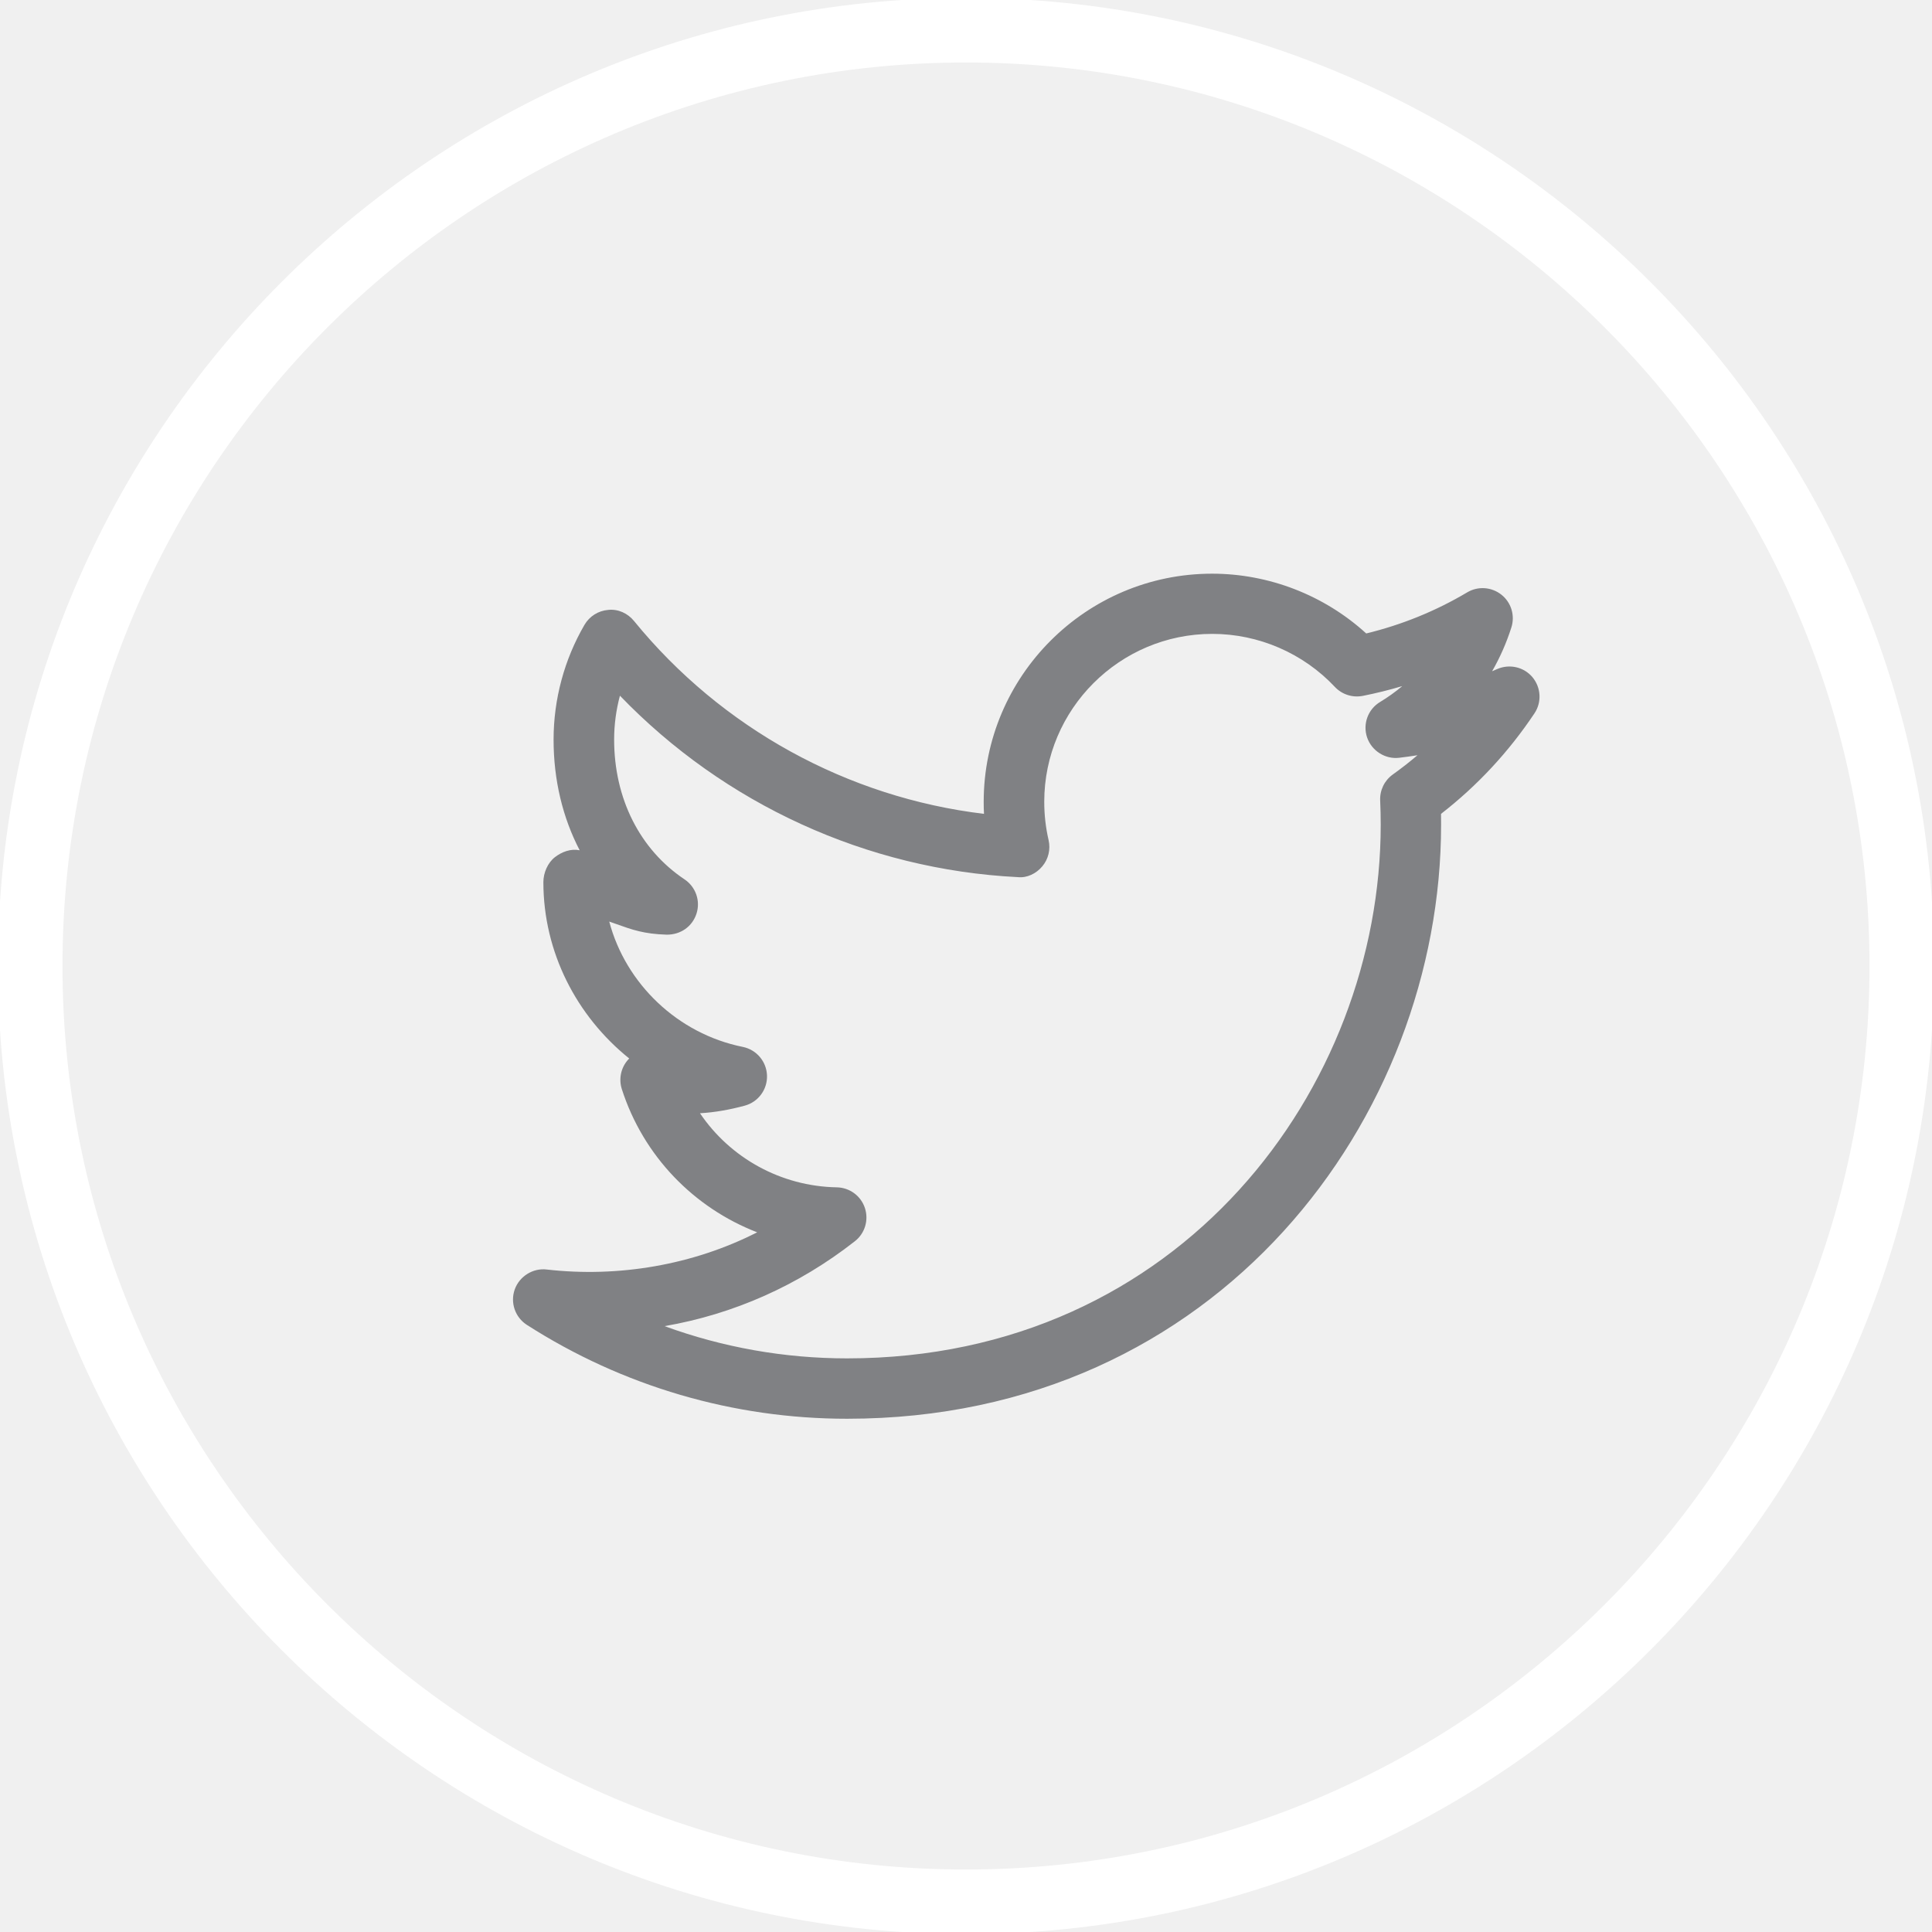
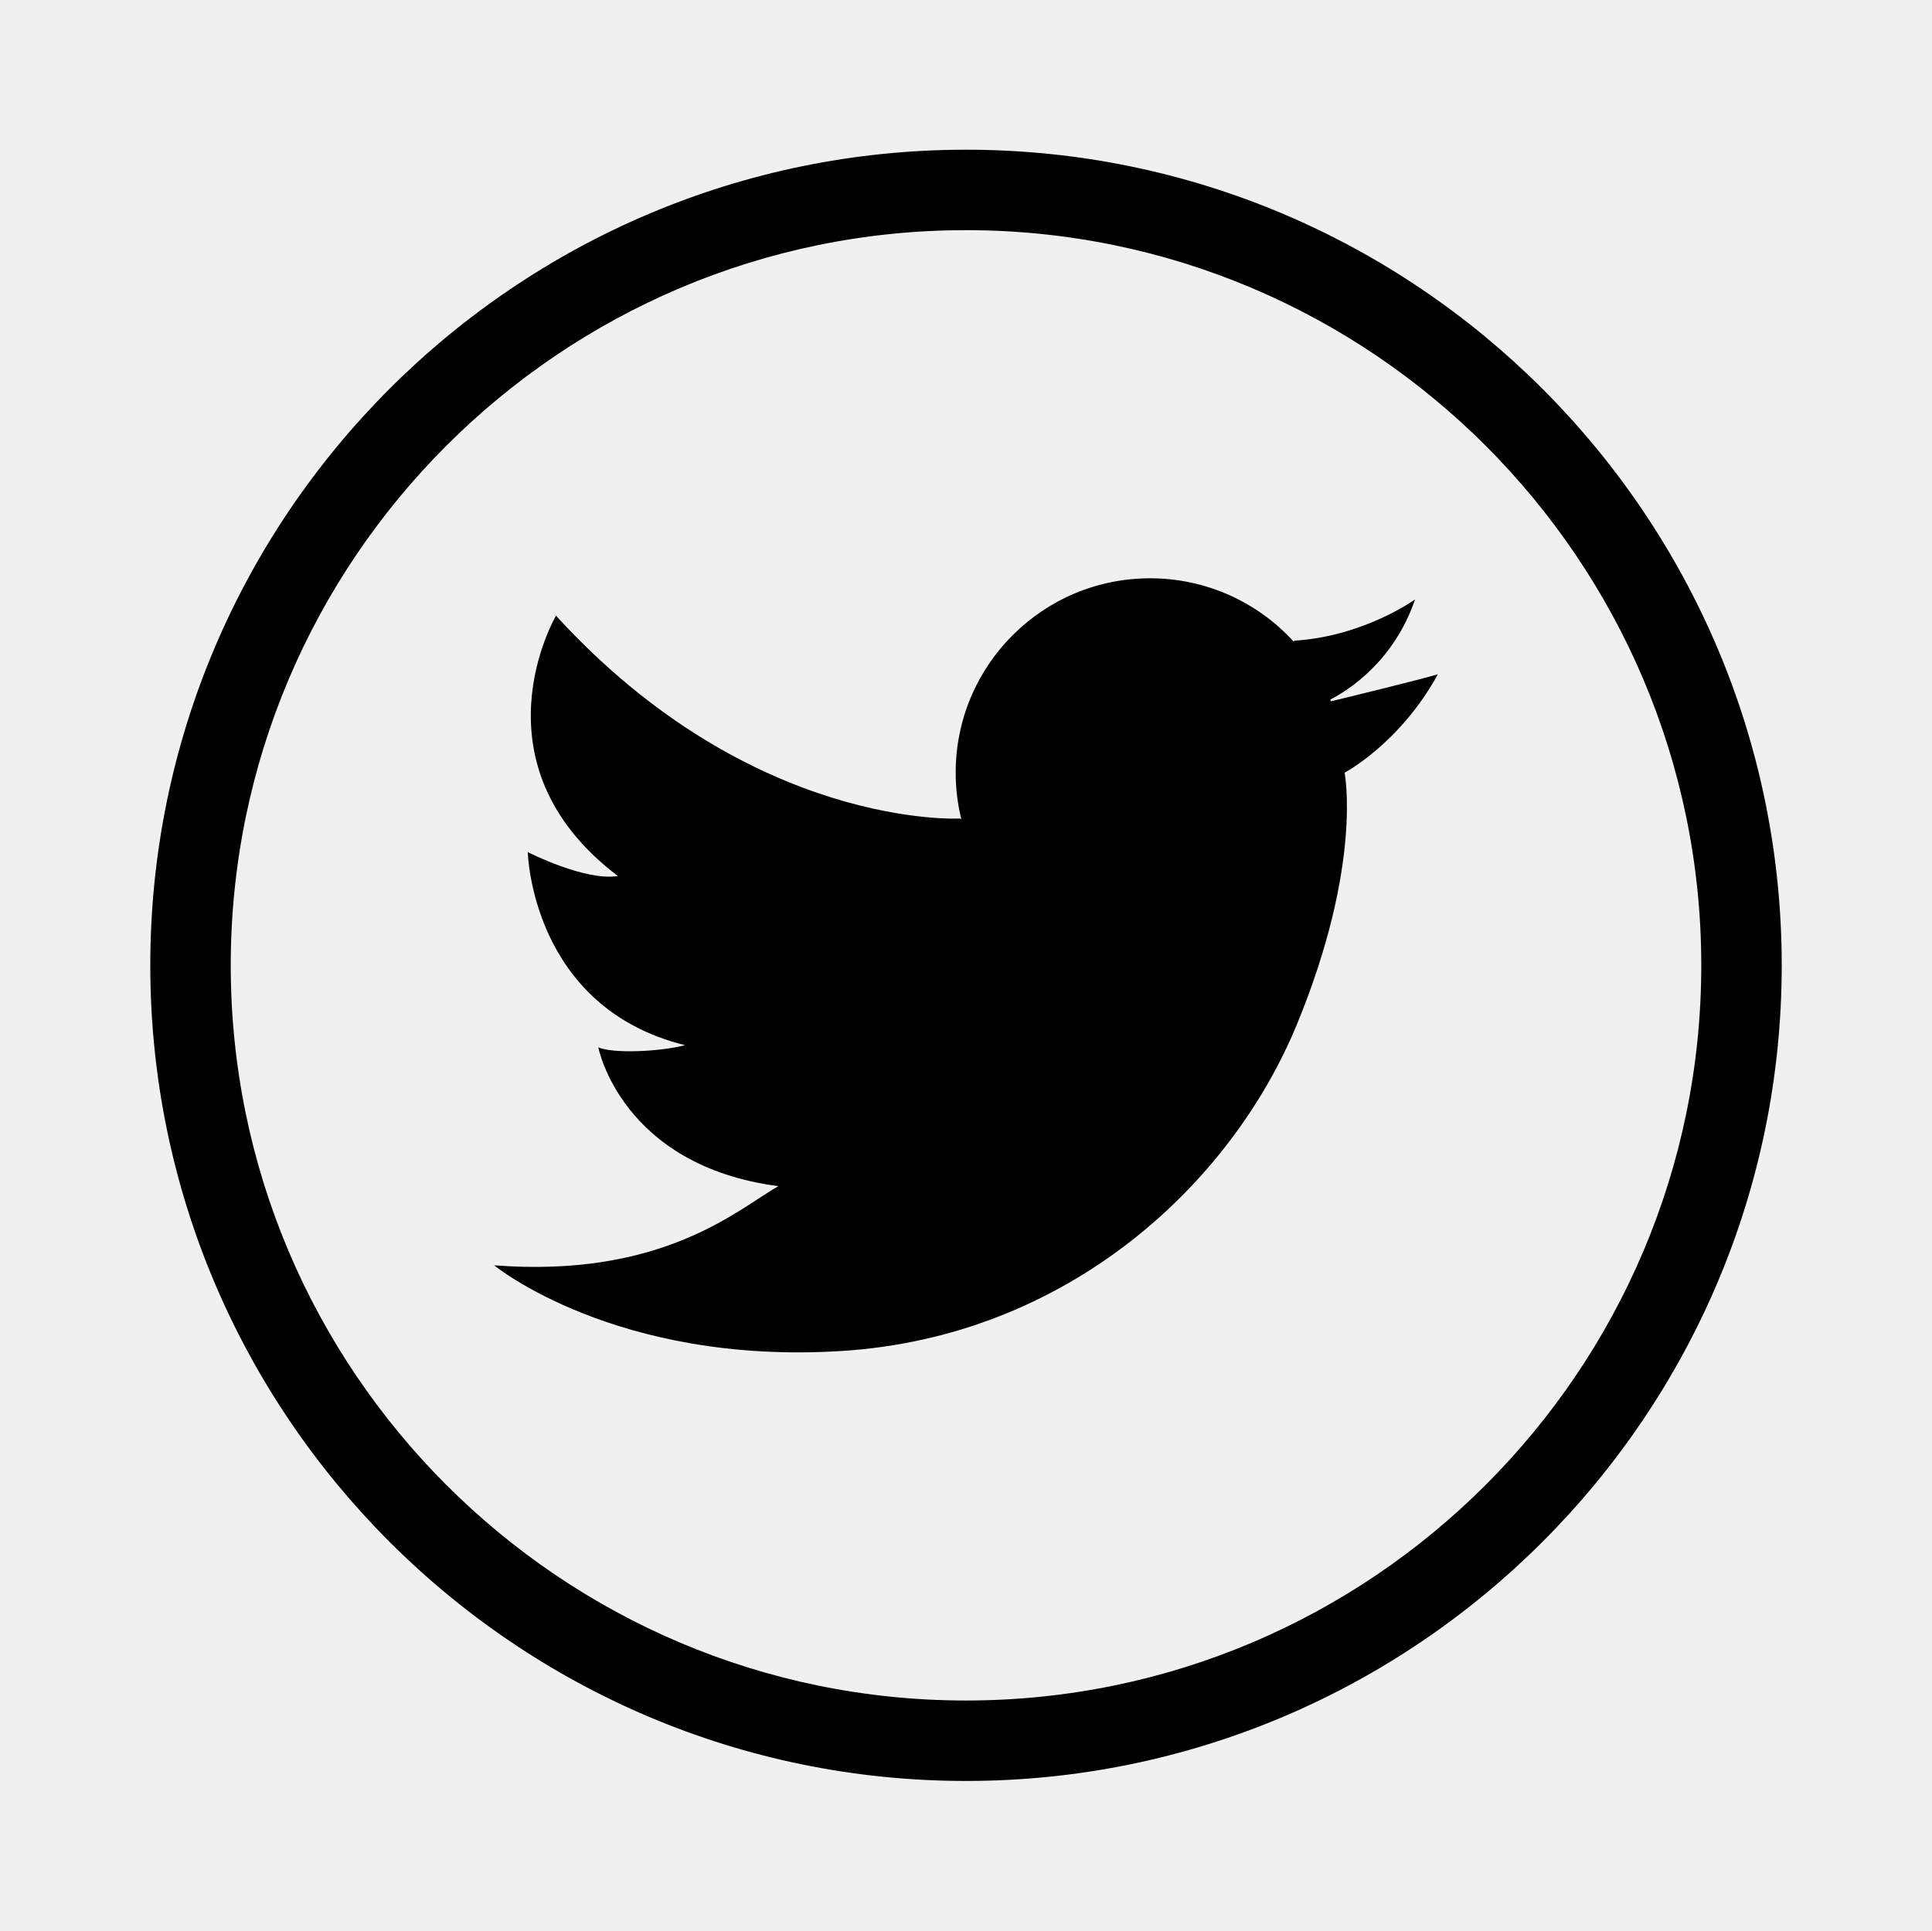
- <svg xmlns="http://www.w3.org/2000/svg" version="1.1" id="Layer_1" width="800px" height="800px" viewBox="0 0 32 32" enable-background="new 0 0 32 32" xml:space="preserve">
-   <g>
-     <path fill="#fff" d="M16-0.035C7.159-0.035-0.035,7.159-0.035,16S7.159,32.035,16,32.035S32.035,24.841,32.035,16   S24.841-0.035,16-0.035z M16,30.965C7.748,30.965,1.035,24.252,1.035,16S7.748,1.035,16,1.035S30.965,7.748,30.965,16   S24.252,30.965,16,30.965z" />
-     <path fill="#808184" d="M24.797,11.082c-0.027,0.012-0.055,0.024-0.083,0.036c0.131-0.228,0.238-0.471,0.319-0.725   c0.063-0.198-0.002-0.414-0.165-0.543c-0.163-0.129-0.388-0.145-0.566-0.039c-0.522,0.31-1.083,0.538-1.673,0.681   c-0.693-0.632-1.608-0.99-2.553-0.99c-2.086,0-3.783,1.696-3.783,3.781c0,0.066,0.001,0.131,0.005,0.197   c-2.259-0.271-4.346-1.415-5.797-3.195c-0.104-0.127-0.262-0.201-0.427-0.183c-0.164,0.013-0.31,0.105-0.393,0.247   c-0.334,0.574-0.512,1.232-0.512,1.902c0,0.667,0.15,1.29,0.432,1.832c-0.147-0.03-0.295,0.025-0.412,0.116   C9.071,14.292,9,14.458,9,14.611c0,1.157,0.547,2.218,1.422,2.921c-0.007,0.007-0.014,0.014-0.021,0.022   c-0.117,0.132-0.155,0.316-0.102,0.484c0.356,1.11,1.194,1.968,2.242,2.373c-1.063,0.542-2.3,0.752-3.487,0.616   C8.83,21,8.605,21.137,8.526,21.356c-0.078,0.219,0.005,0.463,0.202,0.589c1.587,1.017,3.42,1.554,5.302,1.554   c6.159,0,9.839-5.002,9.839-9.839c0-0.06,0-0.12-0.001-0.18c0.601-0.466,1.12-1.025,1.547-1.664c0.124-0.185,0.11-0.429-0.033-0.6   C25.239,11.046,25.001,10.993,24.797,11.082z M23.068,12.829c-0.138,0.099-0.216,0.261-0.208,0.431   c0.006,0.133,0.009,0.267,0.009,0.4c0,4.345-3.306,8.839-8.839,8.839c-1.038,0-2.059-0.182-3.023-0.534   c1.145-0.198,2.218-0.674,3.152-1.406c0.167-0.13,0.233-0.352,0.166-0.552c-0.067-0.201-0.253-0.337-0.465-0.341   c-0.928-0.017-1.766-0.488-2.266-1.227c0.246-0.015,0.482-0.056,0.742-0.126c0.224-0.061,0.376-0.268,0.368-0.5   c-0.008-0.231-0.174-0.427-0.401-0.473c-1.079-0.217-1.94-1.047-2.212-2.076c0.045,0.016,0.086,0.03,0.125,0.044   c0.251,0.09,0.45,0.162,0.828,0.173c0.231,0.001,0.423-0.135,0.492-0.348s-0.013-0.444-0.198-0.568   c-0.741-0.495-1.166-1.339-1.166-2.316c0-0.247,0.033-0.491,0.096-0.726c1.729,1.795,4.088,2.879,6.588,3.005   c0.155,0.017,0.308-0.059,0.408-0.179c0.101-0.12,0.139-0.281,0.104-0.434c-0.048-0.207-0.072-0.42-0.072-0.635   c0-1.534,1.249-2.781,2.783-2.781c0.767,0,1.507,0.32,2.031,0.879c0.118,0.125,0.292,0.181,0.462,0.148   c0.221-0.044,0.439-0.098,0.654-0.162c-0.114,0.096-0.237,0.184-0.366,0.262c-0.203,0.121-0.292,0.367-0.216,0.59   c0.077,0.223,0.303,0.363,0.532,0.335c0.101-0.012,0.202-0.026,0.302-0.042C23.345,12.622,23.209,12.728,23.068,12.829z" />
-   </g>
+ <svg xmlns="http://www.w3.org/2000/svg" width="144.083" height="144" id="twitter">
+   <path d="M72.041 11.166c-33.543 0-60.833 27.29-60.833 60.834 0 33.545 27.29 60.834 60.833 60.834 33.544 0 60.835-27.289 60.835-60.834-.001-33.544-27.292-60.834-60.835-60.834zm0 115.668c-30.235 0-54.833-24.598-54.833-54.834 0-30.235 24.598-54.834 54.833-54.834S126.876 41.765 126.876 72c-.001 30.236-24.6 54.834-54.835 54.834z" />
+   <path d="M99.208 52.18c1.398-.722 4.746-2.867 6.324-7.471 0 0-3.803 2.75-8.979 3.074l-.094.052a14.453 14.453 0 0 0-10.688-4.703c-8.008 0-14.499 6.492-14.499 14.5 0 1.215.151 2.395.434 3.523l-.07-.105s-15.53.89-30.171-15.127c0 0-6.473 11.001 4.61 19.414-2.427.404-6.713-1.78-6.713-1.78s.242 11.566 11.728 14.398c-1.86.486-5.339.646-6.471.162 0 0 1.698 8.816 13.428 10.354-2.993 1.699-8.574 6.875-21.194 5.904 0 0 9.062 7.441 25.887 6.391s29.04-12.377 33.974-24.348c4.934-11.971 3.561-18.787 3.561-18.787s4.123-2.164 6.957-7.34c-1.309.392-6.164 1.578-7.971 2.017a4.897 4.897 0 0 1-.053-.128z" />
</svg>
